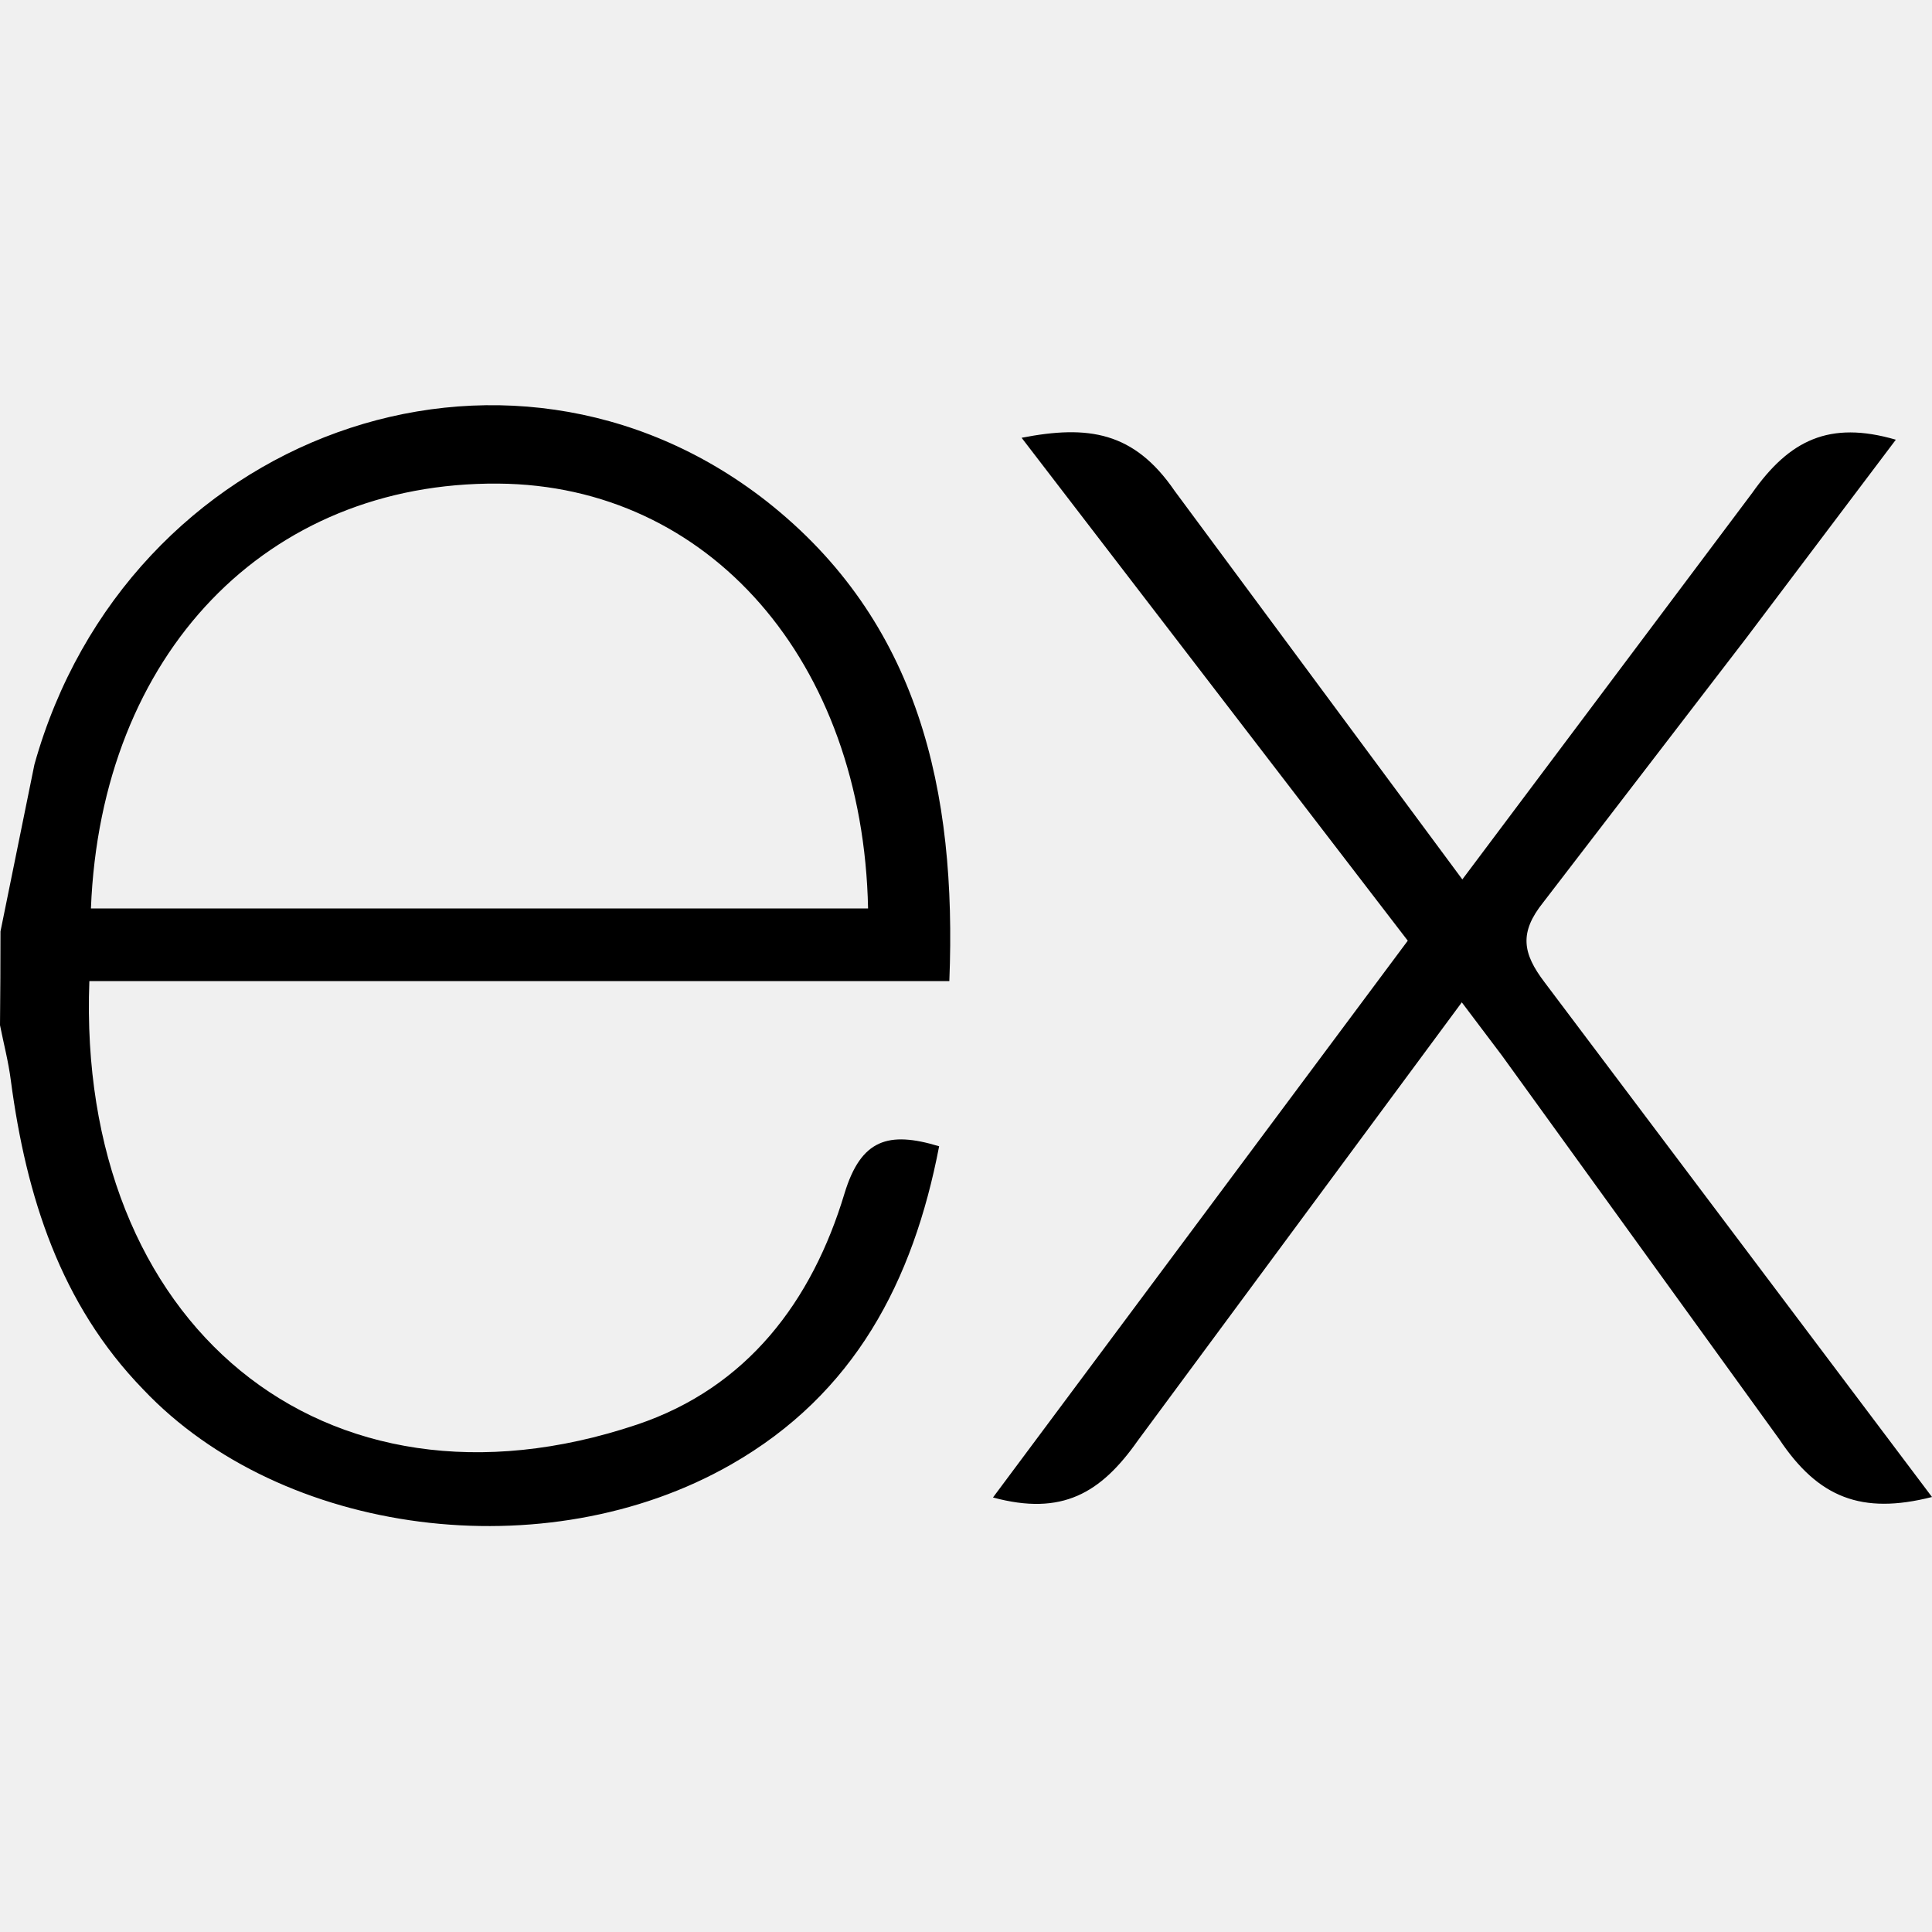
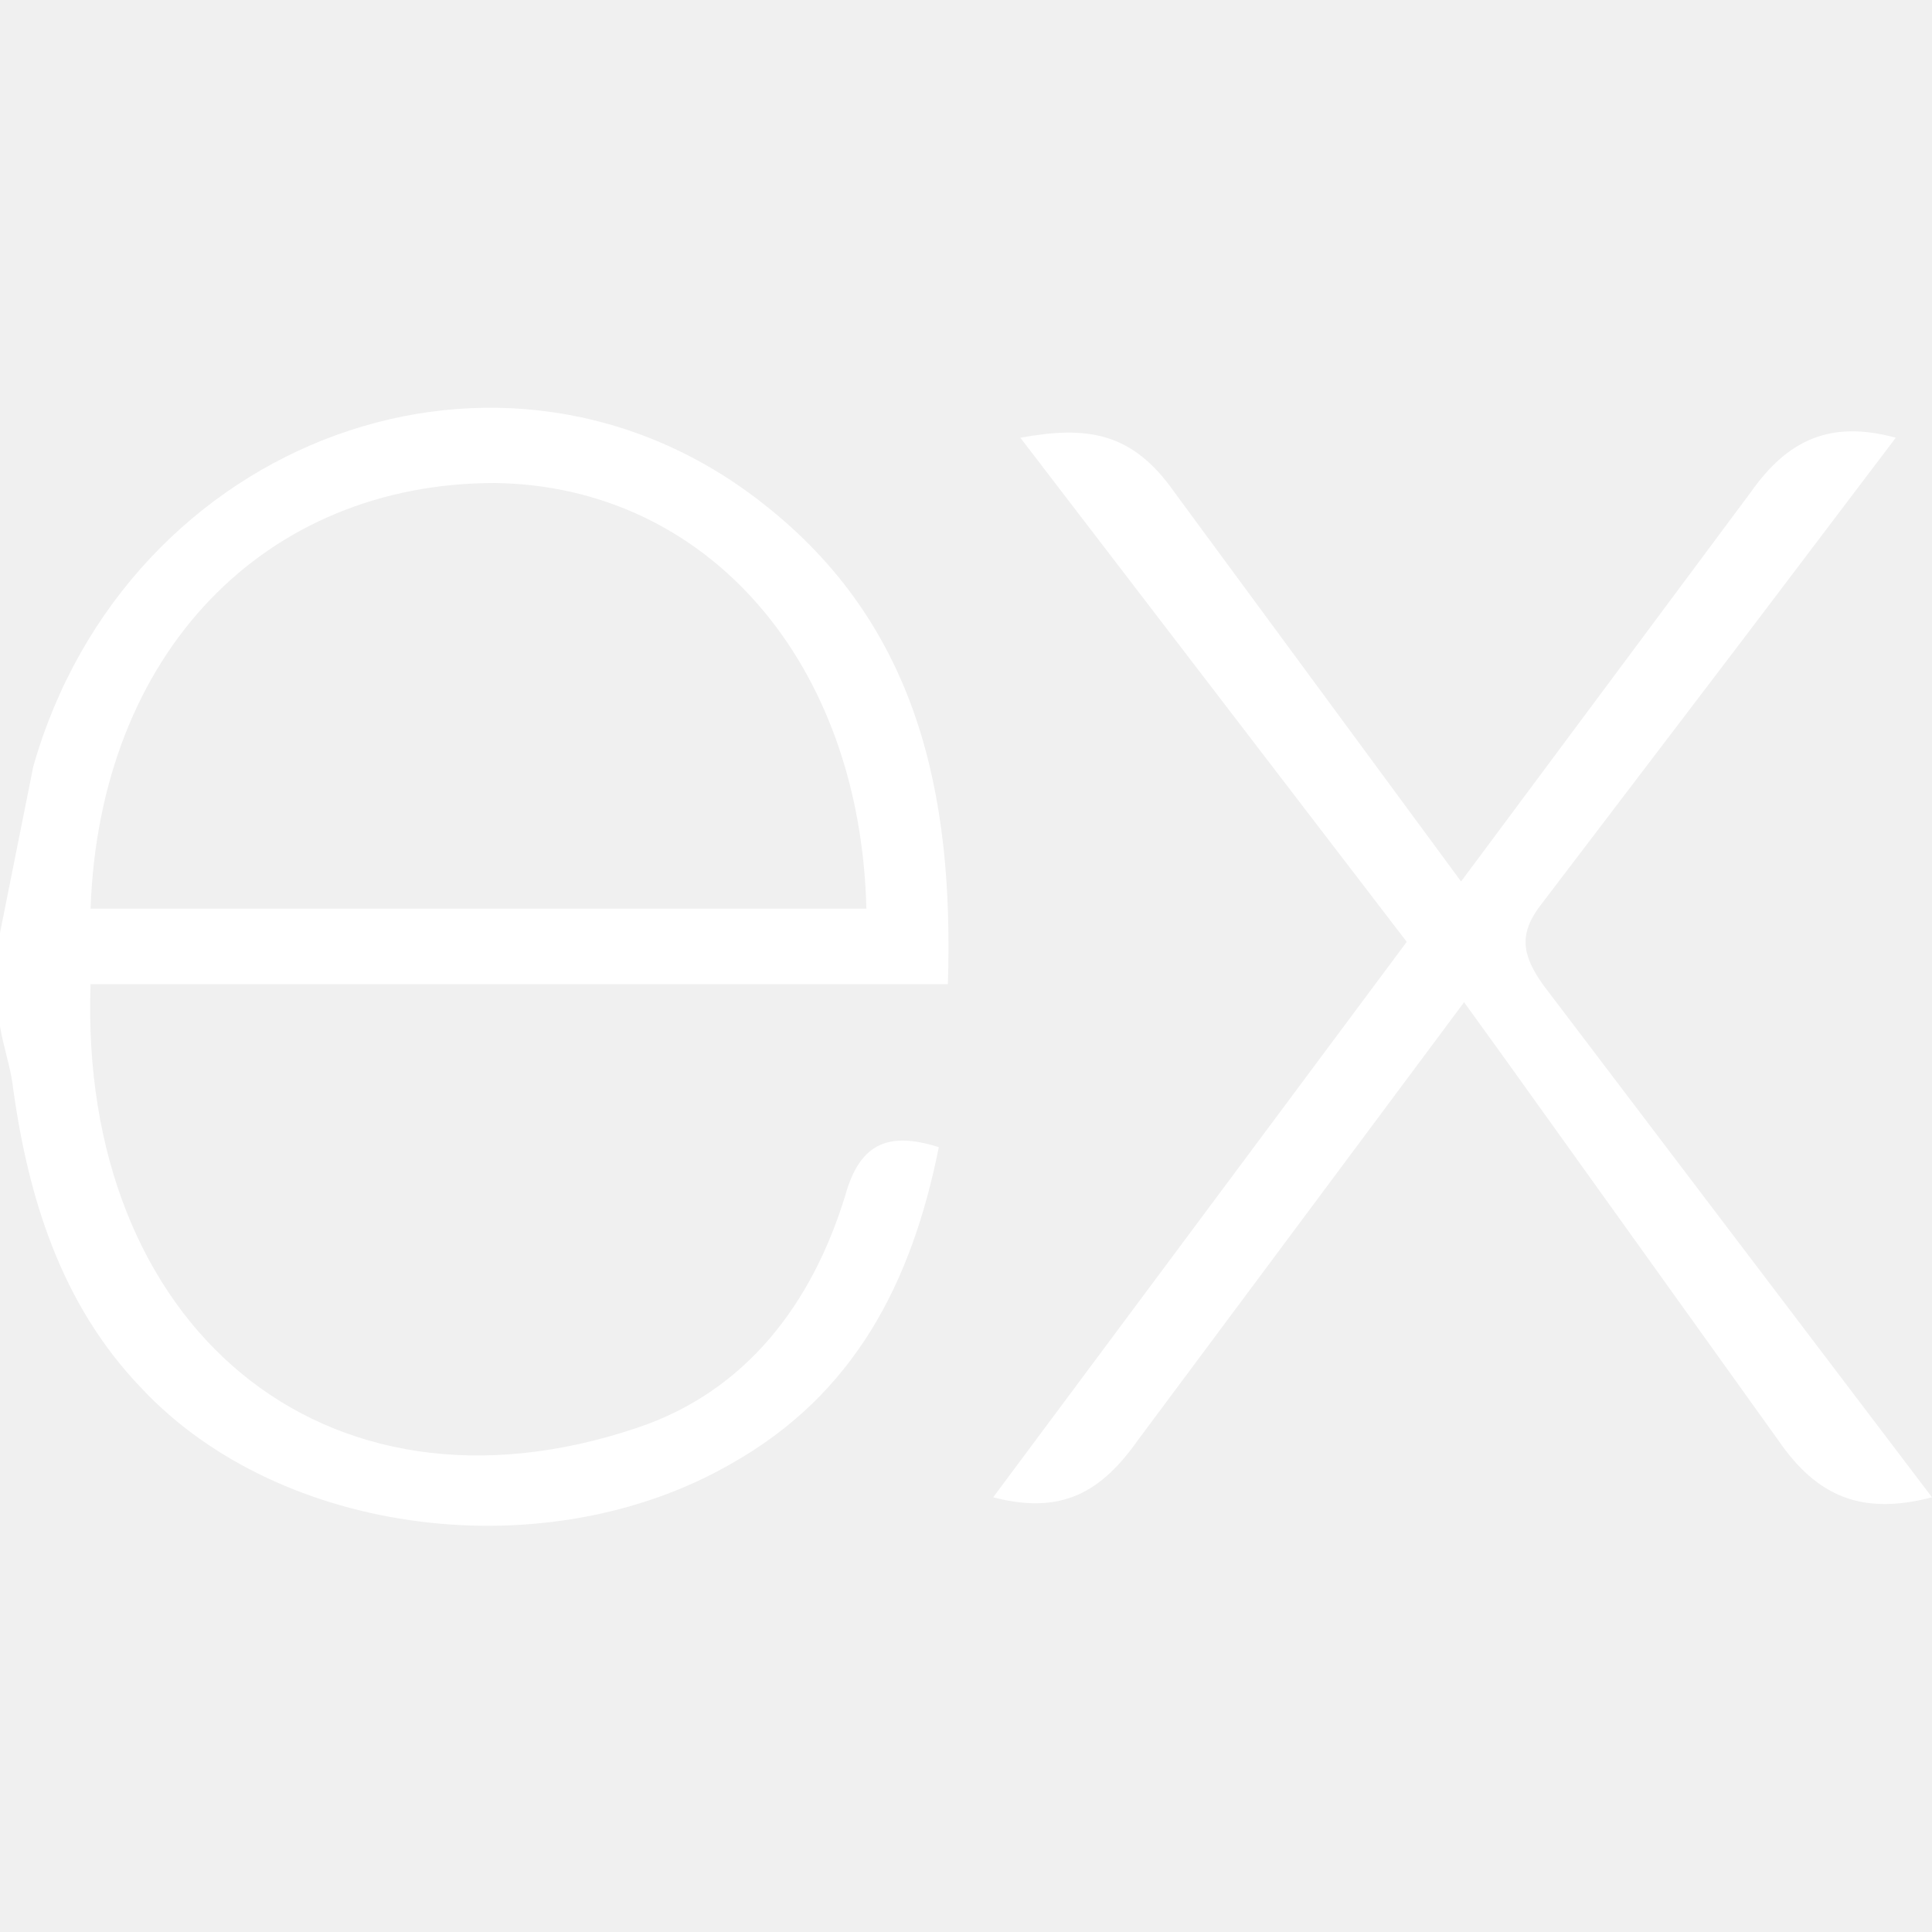
- <svg xmlns="http://www.w3.org/2000/svg" viewBox="0 0 32 32" width="64" height="64">
-   <path d="M32 24.795c-1.164.296-1.884.013-2.53-.957l-4.594-6.356-.664-.88-5.365 7.257c-.613.873-1.256 1.253-2.4.944l6.87-9.222-6.396-8.33c1.1-.214 1.86-.105 2.535.88l4.765 6.435 4.8-6.4c.615-.873 1.276-1.205 2.38-.883l-2.48 3.288-3.36 4.375c-.4.5-.345.842.023 1.325L32 24.795zM.008 15.427l.562-2.764C2.1 7.193 8.37 4.92 12.694 8.3c2.527 1.988 3.155 4.8 3.03 7.95H1.48c-.214 5.67 3.867 9.092 9.07 7.346 1.825-.613 2.9-2.042 3.438-3.83.273-.896.725-1.036 1.567-.78-.43 2.236-1.4 4.104-3.45 5.273-3.063 1.75-7.435 1.184-9.735-1.248C1 21.6.434 19.812.18 17.9c-.04-.316-.12-.617-.18-.92q.008-.776.008-1.552zm1.498-.38h12.872c-.084-4.1-2.637-7.012-6.126-7.037-3.83-.03-6.58 2.813-6.746 7.037z" />
+ <svg xmlns="http://www.w3.org/2000/svg" version="1.1" id="Layer_1" x="0px" y="0px" viewBox="0 0 64 64" style="enable-background:new 0 0 64 64;" xml:space="preserve">
+   <style type="text/css">
+ 	.st0{fill:#FFFFFF;}
+ </style>
+   <path class="st0" d="M64,49.6c-2.3,0.6-3.8,0-5.1-1.9L49.8,35l-1.3-1.8L37.7,47.7c-1.2,1.7-2.5,2.5-4.8,1.9l13.7-18.4L33.8,14.5  c2.2-0.4,3.7-0.2,5.1,1.8l9.5,12.9L58,16.3c1.2-1.7,2.6-2.4,4.8-1.8l-5,6.6l-6.7,8.8c-0.8,1-0.7,1.7,0,2.7L64,49.6z M0,30.9l1.1-5.5  c3.1-10.9,15.6-15.5,24.2-8.7c5.1,4,6.3,9.6,6.1,15.9H3c-0.4,11.3,7.7,18.2,18.1,14.7c3.6-1.2,5.8-4.1,6.9-7.7  c0.5-1.8,1.5-2.1,3.1-1.6c-0.9,4.5-2.8,8.2-6.9,10.5C18.1,52,9.3,50.9,4.7,46C2,43.2,0.9,39.6,0.4,35.8C0.3,35.2,0.1,34.6,0,34  C0,32.9,0,31.9,0,30.9L0,30.9z M3,30.1h25.7c-0.2-8.2-5.3-14-12.3-14.1C8.8,16,3.3,21.6,3,30.1z" />
</svg>
